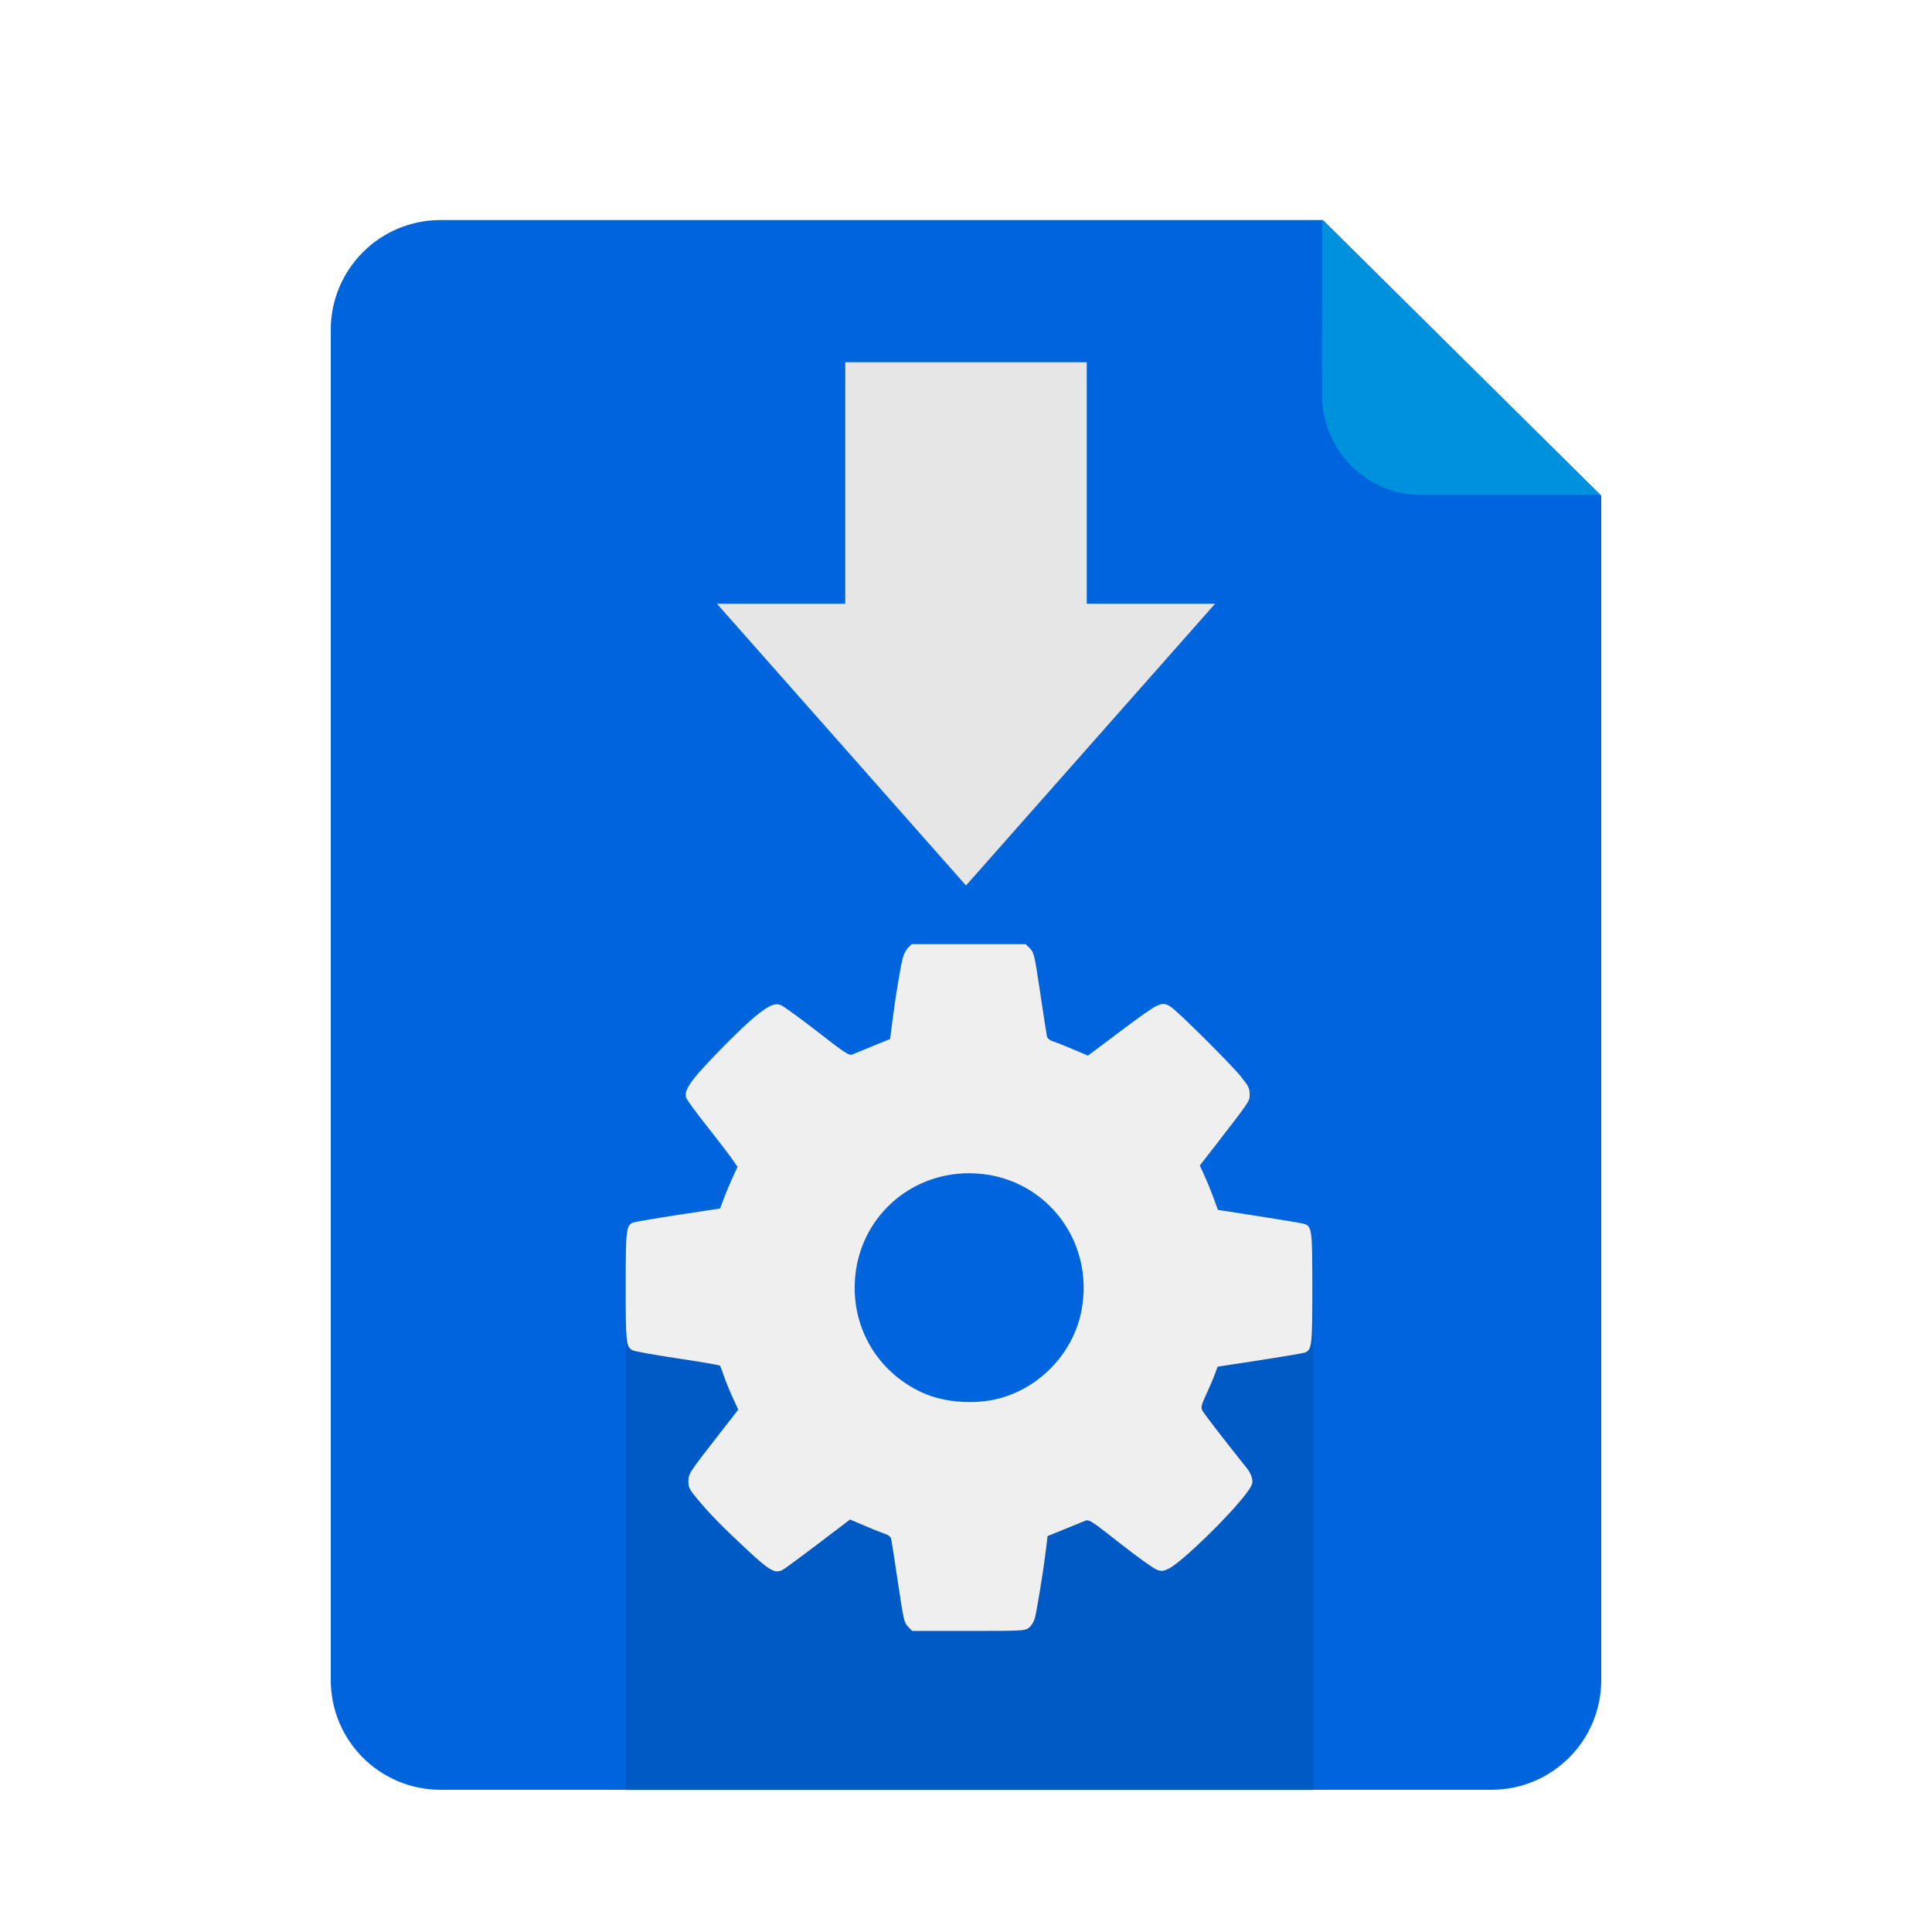
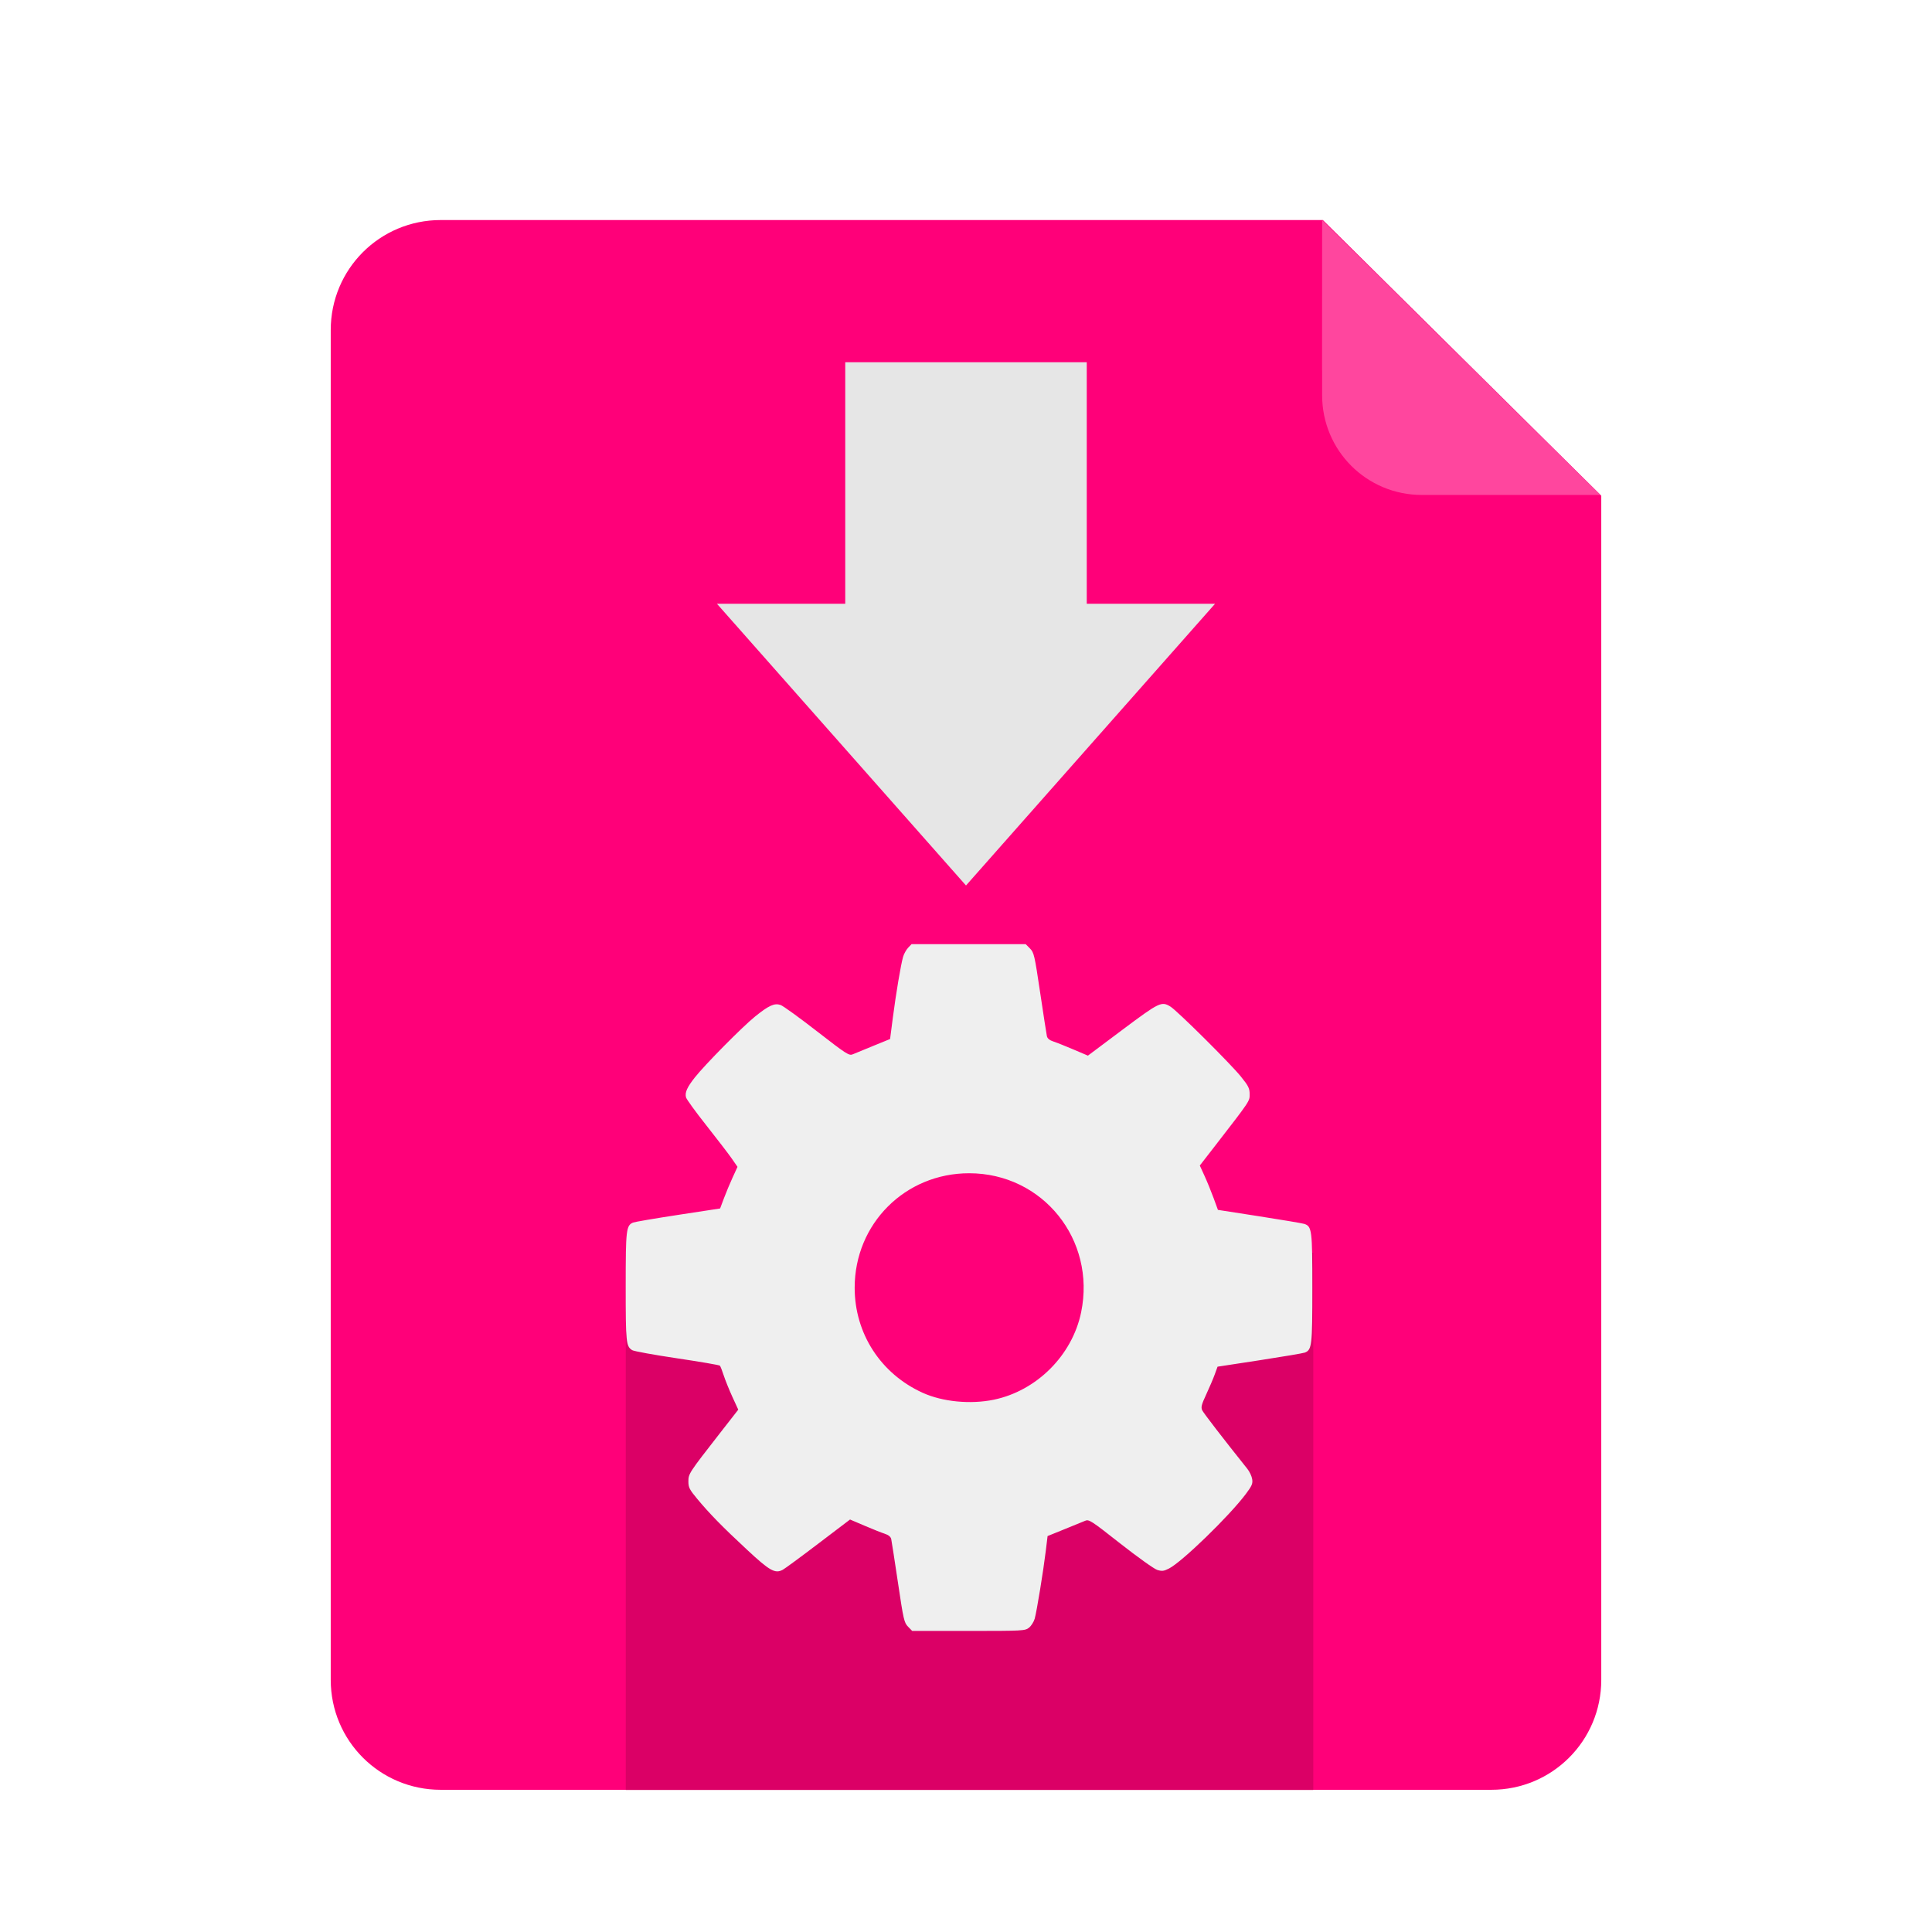
<svg xmlns="http://www.w3.org/2000/svg" xmlns:xlink="http://www.w3.org/1999/xlink" version="1.1" id="svg3832" height="48px" width="48px">
  <defs id="defs3834">
    <linearGradient id="linearGradient3308-4-6-931-761-0">
      <stop offset="0" style="stop-color:#ffffff;stop-opacity:1" id="stop2919-2" />
      <stop offset="1" style="stop-color:#ffffff;stop-opacity:0" id="stop2921-76" />
    </linearGradient>
    <linearGradient id="linearGradient4222">
      <stop offset="0" style="stop-color:#ffffff;stop-opacity:1" id="stop4224" />
      <stop offset="1" style="stop-color:#ffffff;stop-opacity:0" id="stop4226" />
    </linearGradient>
    <linearGradient y2="43" x2="24" y1="8.154" x1="41.383" gradientTransform="translate(0,0.9999987)" gradientUnits="userSpaceOnUse" id="linearGradient2982" xlink:href="#linearGradient3308-4-6-931-761" />
    <linearGradient id="linearGradient3308-4-6-931-761">
      <stop offset="0" style="stop-color:#ffffff;stop-opacity:0" id="stop2919" />
      <stop offset="1" style="stop-color:#ffffff;stop-opacity:0" id="stop2921" />
    </linearGradient>
    <linearGradient id="linearGradient3575">
      <stop offset="0" style="stop-color:#fafafa;stop-opacity:1" id="stop3577" />
      <stop offset="1" style="stop-color:#e6e6e6;stop-opacity:1" id="stop3579" />
    </linearGradient>
    <linearGradient id="linearGradient3993">
      <stop id="stop3995" style="stop-color:#a3c0d0;stop-opacity:1" offset="0" />
      <stop id="stop4001" style="stop-color:#427da1;stop-opacity:1" offset="1" />
    </linearGradient>
    <linearGradient id="linearGradient2508">
      <stop id="stop2510" style="stop-color:#2e4a5a;stop-opacity:1" offset="0" />
      <stop id="stop2512" style="stop-color:#6e8796;stop-opacity:1" offset="1" />
    </linearGradient>
    <radialGradient gradientTransform="matrix(2.003784,0,0,1.4,27.98813,-17.4)" gradientUnits="userSpaceOnUse" xlink:href="#linearGradient3688-166-749" id="radialGradient2873-966-168" fy="43.5" fx="4.993" r="2.5" cy="43.5" cx="4.993" />
    <linearGradient id="linearGradient3688-166-749">
      <stop offset="0" style="stop-color:#181818;stop-opacity:1" id="stop2883" />
      <stop offset="1" style="stop-color:#181818;stop-opacity:0" id="stop2885" />
    </linearGradient>
    <radialGradient gradientTransform="matrix(2.003784,0,0,1.4,-20.01187,-104.4)" gradientUnits="userSpaceOnUse" xlink:href="#linearGradient3688-464-309" id="radialGradient2875-742-326" fy="43.5" fx="4.993" r="2.5" cy="43.5" cx="4.993" />
    <linearGradient id="linearGradient3688-464-309">
      <stop offset="0" style="stop-color:#181818;stop-opacity:1" id="stop2889" />
      <stop offset="1" style="stop-color:#181818;stop-opacity:0" id="stop2891" />
    </linearGradient>
    <linearGradient gradientUnits="userSpaceOnUse" xlink:href="#linearGradient3702-501-757" id="linearGradient2877-634-617" y2="39.999" x2="25.058" y1="47.028" x1="25.058" />
    <linearGradient id="linearGradient3702-501-757">
      <stop offset="0" style="stop-color:#181818;stop-opacity:0" id="stop2895" />
      <stop offset="0.5" style="stop-color:#181818;stop-opacity:1" id="stop2897" />
      <stop offset="1" style="stop-color:#181818;stop-opacity:0" id="stop2899" />
    </linearGradient>
  </defs>
  <g id="layer1">
-     <path d="m 10.95,5.467 21.917,0 6.916,6.849 0,29.418 c 0,1.514 -1.219,2.733 -2.733,2.733 H 10.95 c -1.514,0 -2.733,-1.219 -2.733,-2.733 V 8.2 c 0,-1.514 1.219,-2.733 2.733,-2.733 z" style="fill:#0065dc;fill-opacity:1;stroke:none;stroke-width:0.9;stroke-linecap:round;stroke-linejoin:round;stroke-miterlimit:4;stroke-dasharray:none;stroke-dashoffset:0;stroke-opacity:1" id="rect5505" />
+     <path d="m 10.95,5.467 21.917,0 6.916,6.849 0,29.418 c 0,1.514 -1.219,2.733 -2.733,2.733 H 10.95 c -1.514,0 -2.733,-1.219 -2.733,-2.733 V 8.2 c 0,-1.514 1.219,-2.733 2.733,-2.733 z" style="fill:#ff0079;fill-opacity:1;stroke:none;stroke-width:0.9;stroke-linecap:round;stroke-linejoin:round;stroke-miterlimit:4;stroke-dasharray:none;stroke-dashoffset:0;stroke-opacity:1" id="rect5505" />
    <path d="M 21,9 V 15 H 17.812 L 24,22 30.188,15 H 27 V 9 Z" id="path2317" style="display:inline;overflow:visible;visibility:visible;fill:#e6e6e6;fill-opacity:1;fill-rule:nonzero;stroke:none;stroke-width:1.002;marker:none;enable-background:accumulate" />
    <path d="m 23.438,23.469 c -0.012,0.054 -0.031,0.1 -0.031,0.188 l 0,2.281 a 0.482,0.482 0 0 1 -0.375,0.469 c -0.638,0.145 -1.238,0.407 -1.781,0.75 a 0.482,0.482 0 0 1 -0.594,-0.062 l -1.625,-1.625 C 18.978,25.415 18.948,25.402 18.906,25.375 l -1.219,1.219 c 0.027,0.041 0.04,0.072 0.094,0.125 l 1.625,1.625 a 0.482,0.482 0 0 1 0.062,0.594 c -0.343,0.543 -0.605,1.143 -0.75,1.781 a 0.482,0.482 0 0 1 -0.469,0.375 l -2.281,0 c -0.087,0 -0.134,0.02 -0.188,0.031 l 0,1.75 c 0.054,0.012 0.1,0.031 0.188,0.031 l 2.281,0 a 0.482,0.482 0 0 1 0.469,0.375 c 0.145,0.638 0.407,1.238 0.75,1.781 a 0.482,0.482 0 0 1 -0.062,0.594 l -1.625,1.625 c -0.053,0.053 -0.066,0.084 -0.094,0.125 l 1.219,1.219 c 0.041,-0.027 0.072,-0.04 0.125,-0.094 l 1.625,-1.625 A 0.482,0.482 0 0 1 21.25,36.844 c 0.543,0.343 1.143,0.605 1.781,0.75 a 0.482,0.482 0 0 1 0.375,0.469 l 0,2.281 c 0,0.087 0.02,0.134 0.031,0.188 l 1.75,0 c 0.012,-0.054 0.031,-0.1 0.031,-0.188 l 0,-2.281 a 0.482,0.482 0 0 1 0.375,-0.469 c 0.638,-0.145 1.238,-0.407 1.781,-0.75 a 0.482,0.482 0 0 1 0.594,0.062 l 1.625,1.625 c 0.053,0.053 0.084,0.066 0.125,0.094 l 1.219,-1.219 c -0.027,-0.041 -0.04,-0.072 -0.094,-0.125 l -1.625,-1.625 a 0.482,0.482 0 0 1 -0.062,-0.594 c 0.343,-0.543 0.605,-1.143 0.75,-1.781 a 0.482,0.482 0 0 1 0.469,-0.375 l 2.281,0 c 0.087,0 0.134,-0.02 0.188,-0.031 l 0,-1.75 c -0.054,-0.012 -0.1,-0.031 -0.188,-0.031 l -2.281,0 a 0.482,0.482 0 0 1 -0.469,-0.375 c -0.145,-0.638 -0.407,-1.238 -0.75,-1.781 a 0.482,0.482 0 0 1 0.062,-0.594 l 1.625,-1.625 c 0.053,-0.053 0.066,-0.084 0.094,-0.125 L 29.719,25.375 c -0.041,0.027 -0.072,0.04 -0.125,0.094 l -1.625,1.625 a 0.482,0.482 0 0 1 -0.594,0.062 c -0.543,-0.343 -1.143,-0.605 -1.781,-0.75 a 0.482,0.482 0 0 1 -0.375,-0.469 l 0,-2.281 c 0,-0.087 -0.02,-0.134 -0.031,-0.188 l -1.75,0 z m 0.875,5.281 c 1.792,0 3.25,1.458 3.25,3.25 0,1.792 -1.458,3.25 -3.25,3.25 -1.792,0 -3.25,-1.458 -3.25,-3.25 0,-1.792 1.458,-3.25 3.25,-3.25 z" id="path4243" style="fill:none;stroke:none;stroke-width:1;stroke-opacity:1;marker:none;visibility:visible;display:inline;overflow:visible;enable-background:accumulate" />
-     <rect ry="0" rx="0" y="31.125" x="15.547" height="13.346" width="17.081" id="rect957" style="fill:#005ac5;fill-opacity:1;stroke:none;stroke-width:6.987;stroke-linecap:round;stroke-opacity:1" />
-     <circle r="3.508" cy="32.115" cx="24.196" id="path959" style="fill:#0065dc;fill-opacity:1;stroke:none;stroke-width:6.939;stroke-linecap:round;stroke-opacity:1" />
+     <rect ry="0" rx="0" y="31.125" x="15.547" height="13.346" width="17.081" id="rect957" style="fill:#db0066;fill-opacity:1;stroke:none;stroke-width:6.987;stroke-linecap:round;stroke-opacity:1" />
+     <circle r="3.508" cy="32.115" cx="24.196" id="path959" style="fill:#ff0079;fill-opacity:1;stroke:none;stroke-width:6.939;stroke-linecap:round;stroke-opacity:1" />
    <path id="path955" d="m 22.563,40.417 c -0.1,-0.101 -0.115,-0.166 -0.254,-1.101 -0.081,-0.546 -0.157,-1.032 -0.167,-1.079 -0.013,-0.057 -0.068,-0.102 -0.162,-0.132 -0.078,-0.025 -0.304,-0.115 -0.502,-0.2 l -0.359,-0.153 -0.79,0.6 c -0.434,0.33 -0.831,0.622 -0.882,0.649 -0.19,0.102 -0.322,0.028 -0.89,-0.501 -0.617,-0.574 -0.922,-0.886 -1.234,-1.26 -0.193,-0.232 -0.22,-0.284 -0.22,-0.434 0,-0.192 0.01,-0.207 0.788,-1.205 l 0.451,-0.578 -0.146,-0.318 c -0.08,-0.175 -0.177,-0.415 -0.215,-0.532 -0.038,-0.118 -0.081,-0.227 -0.095,-0.243 -0.014,-0.016 -0.493,-0.098 -1.064,-0.183 -0.571,-0.085 -1.073,-0.176 -1.116,-0.203 -0.151,-0.095 -0.161,-0.189 -0.161,-1.576 0,-1.42 0.012,-1.521 0.184,-1.594 0.038,-0.016 0.54,-0.102 1.116,-0.19 l 1.046,-0.16 0.095,-0.253 c 0.052,-0.139 0.149,-0.372 0.216,-0.517 l 0.121,-0.264 -0.141,-0.204 c -0.077,-0.112 -0.361,-0.481 -0.629,-0.821 -0.269,-0.339 -0.498,-0.655 -0.51,-0.703 -0.03,-0.121 0.026,-0.246 0.22,-0.493 0.252,-0.319 1.184,-1.262 1.498,-1.515 0.341,-0.275 0.481,-0.338 0.633,-0.285 0.062,0.021 0.468,0.315 0.903,0.653 0.741,0.575 0.798,0.611 0.892,0.571 0.055,-0.024 0.286,-0.118 0.513,-0.211 l 0.412,-0.168 0.068,-0.526 c 0.078,-0.604 0.199,-1.322 0.255,-1.516 0.021,-0.073 0.077,-0.174 0.124,-0.224 l 0.086,-0.091 h 1.418 1.418 l 0.106,0.107 c 0.1,0.101 0.115,0.166 0.254,1.101 0.081,0.546 0.157,1.032 0.167,1.079 0.013,0.057 0.068,0.102 0.162,0.132 0.078,0.025 0.303,0.115 0.5,0.199 l 0.357,0.152 0.861,-0.645 c 0.917,-0.686 0.967,-0.71 1.19,-0.573 0.169,0.104 1.491,1.417 1.749,1.737 0.189,0.234 0.218,0.293 0.218,0.437 0,0.18 0.025,0.143 -0.865,1.293 l -0.373,0.481 0.118,0.259 c 0.065,0.142 0.166,0.39 0.225,0.551 l 0.107,0.292 1.029,0.16 c 0.566,0.088 1.068,0.173 1.115,0.188 0.191,0.061 0.202,0.15 0.202,1.6 0,1.424 -0.012,1.526 -0.184,1.597 -0.038,0.016 -0.542,0.101 -1.12,0.19 l -1.051,0.161 -0.071,0.195 c -0.039,0.107 -0.135,0.331 -0.212,0.497 -0.116,0.249 -0.133,0.317 -0.099,0.39 0.034,0.071 0.512,0.692 1.123,1.457 0.054,0.068 0.108,0.182 0.119,0.254 0.018,0.112 -0.005,0.166 -0.158,0.37 -0.414,0.551 -1.584,1.686 -1.908,1.851 -0.13,0.066 -0.175,0.072 -0.293,0.035 -0.077,-0.024 -0.488,-0.318 -0.915,-0.653 -0.729,-0.574 -0.781,-0.608 -0.877,-0.567 -0.056,0.024 -0.288,0.119 -0.517,0.211 l -0.415,0.168 -0.045,0.37 c -0.061,0.502 -0.225,1.506 -0.275,1.683 -0.023,0.079 -0.087,0.18 -0.142,0.224 -0.098,0.077 -0.15,0.08 -1.502,0.08 h -1.4 z m 2.128,-5.642 c 1.065,-0.22 1.949,-1.104 2.169,-2.169 0.374,-1.808 -0.954,-3.457 -2.782,-3.457 -1.59,0 -2.844,1.254 -2.844,2.844 0,1.138 0.647,2.138 1.691,2.611 0.495,0.224 1.185,0.291 1.767,0.171 z" style="fill:#efefef;stroke-width:0.039;fill-opacity:1" />
-     <path d="m 32.848,5.467 -0.002,3.738 0.002,0.002 v 0.613 c 0,1.372 1.104,2.477 2.477,2.477 h 0.613 1.348 2.479 L 39.033,11.576 33.578,6.188 Z" style="fill:#0091dc;fill-opacity:1;stroke:none;stroke-width:0.174;stroke-linecap:round;stroke-linejoin:round;stroke-miterlimit:4;stroke-dasharray:none;stroke-dashoffset:0;stroke-opacity:1" id="rect5505-6" />
+     <path d="m 32.848,5.467 -0.002,3.738 0.002,0.002 v 0.613 c 0,1.372 1.104,2.477 2.477,2.477 h 0.613 1.348 2.479 L 39.033,11.576 33.578,6.188 Z" style="fill:#ff469e;fill-opacity:1;stroke:none;stroke-width:0.174;stroke-linecap:round;stroke-linejoin:round;stroke-miterlimit:4;stroke-dasharray:none;stroke-dashoffset:0;stroke-opacity:1" id="rect5505-6" />
  </g>
</svg>
